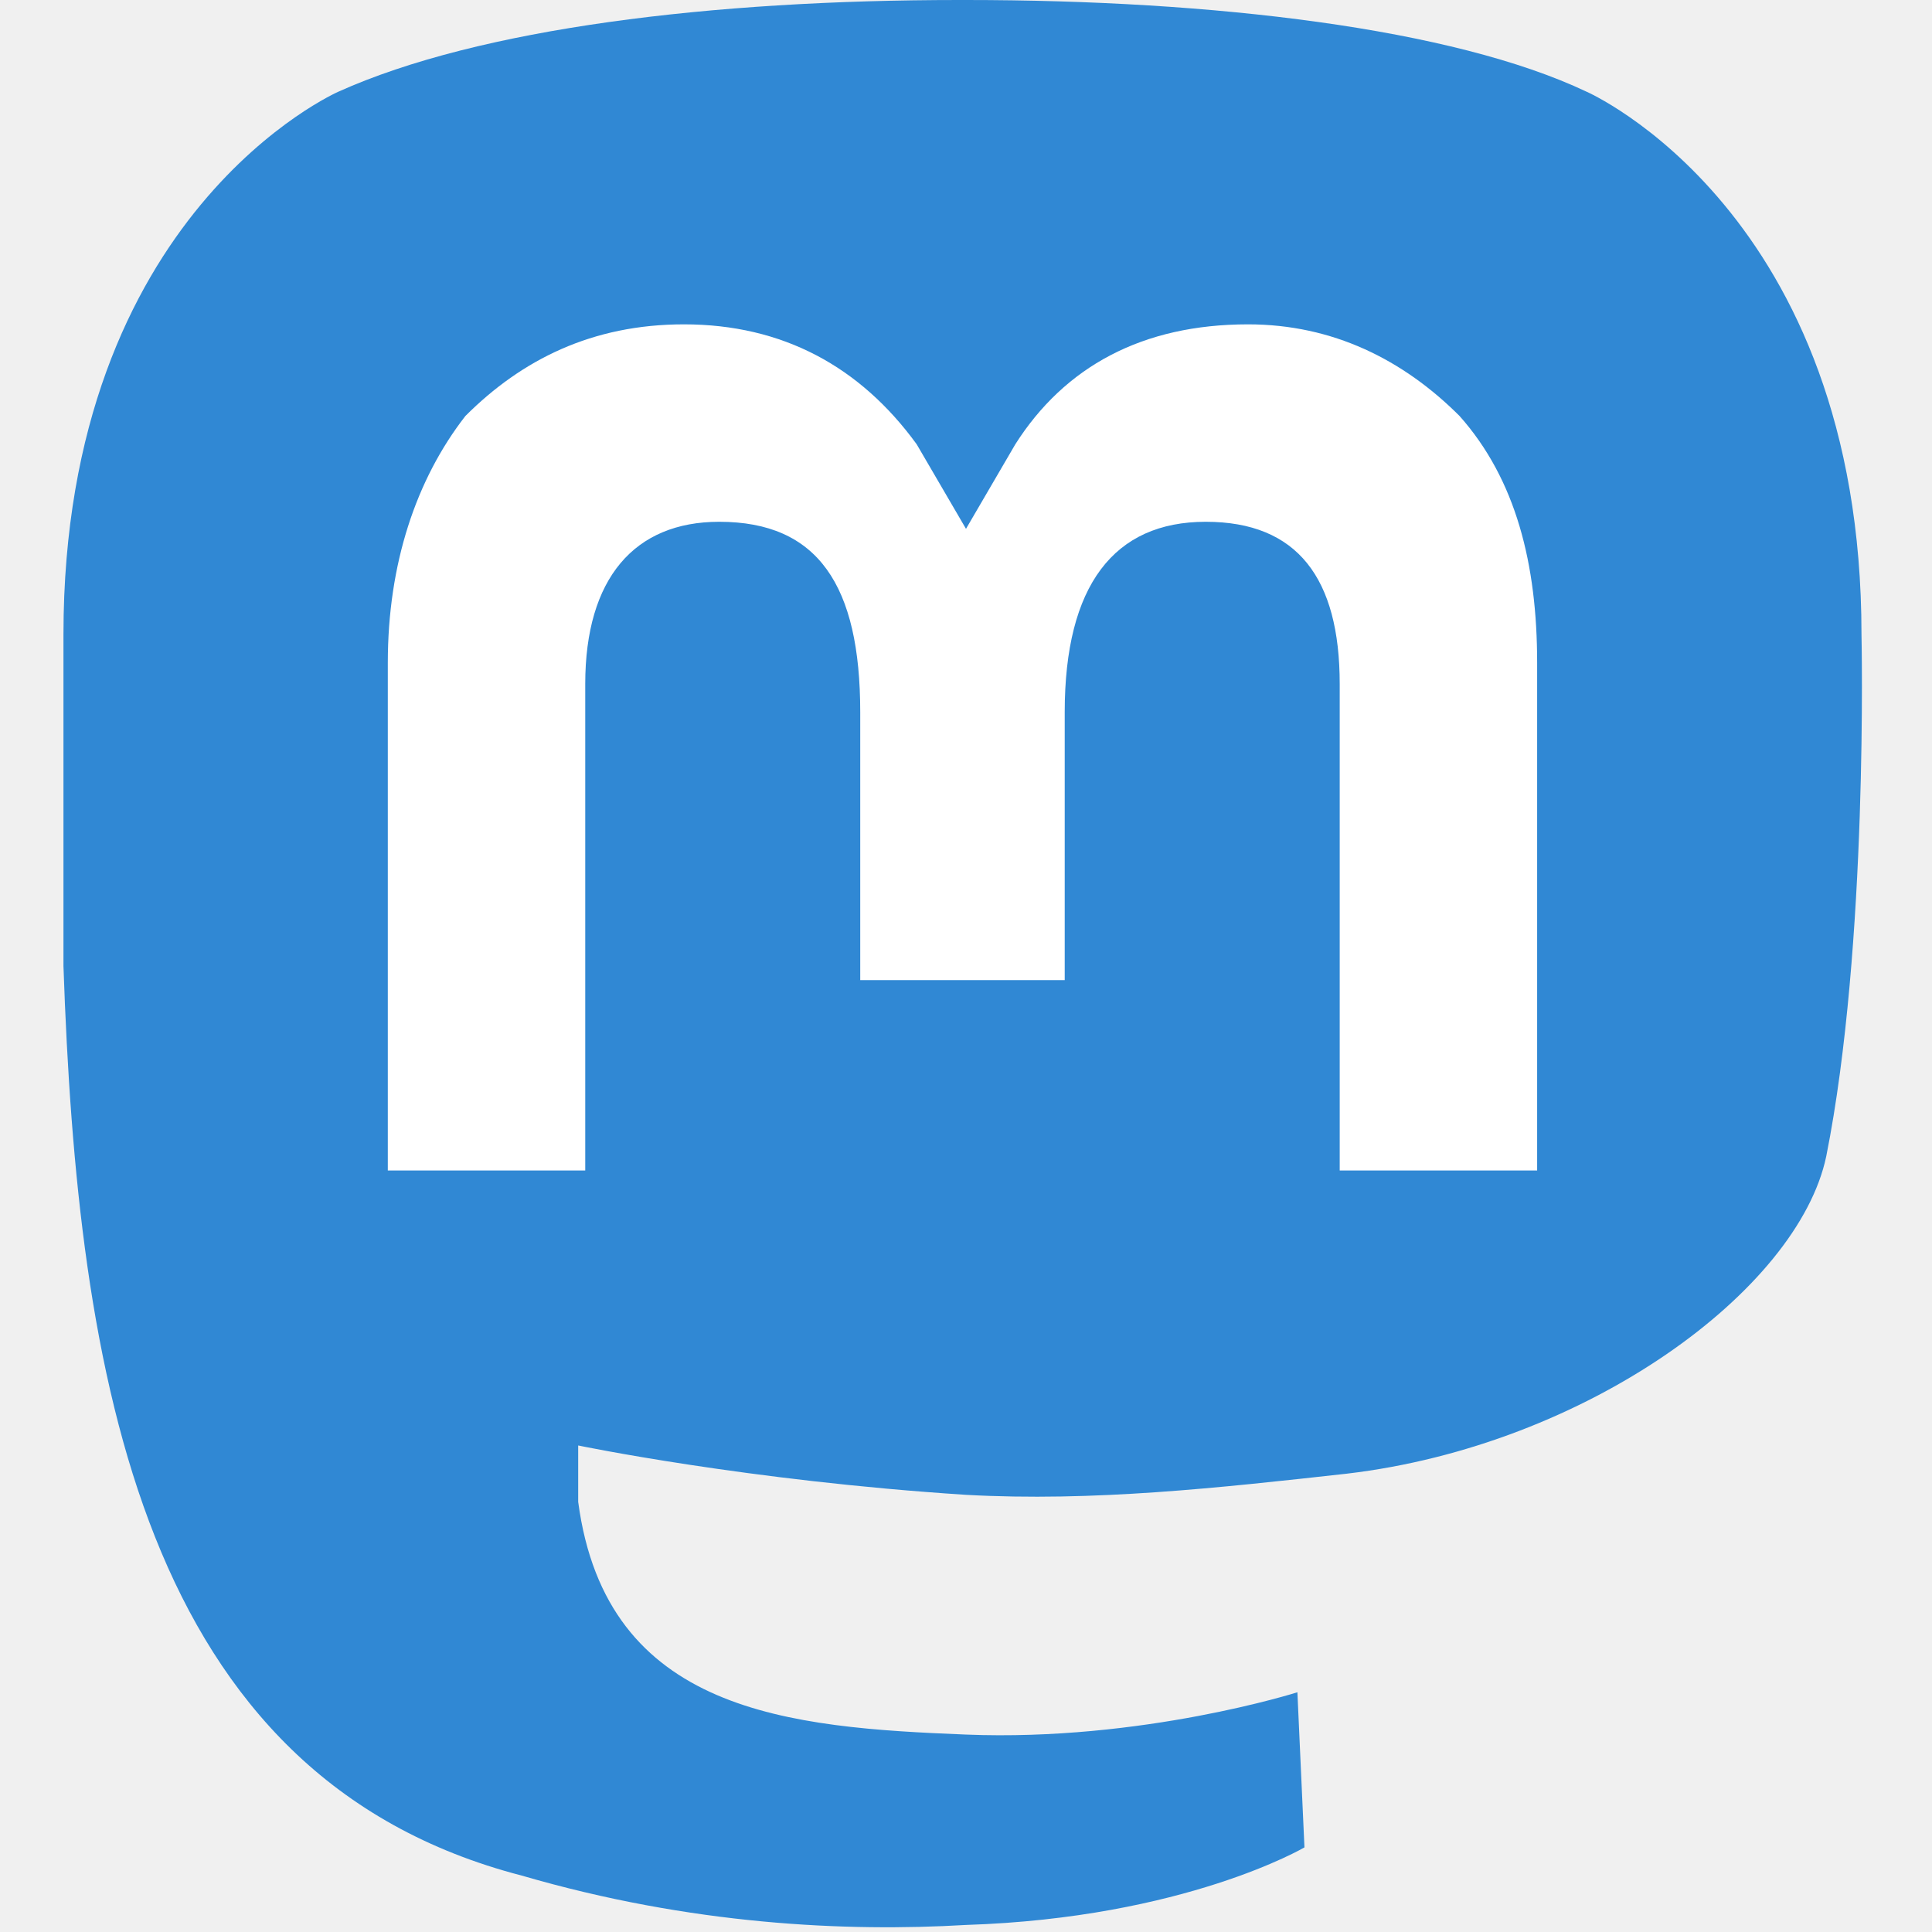
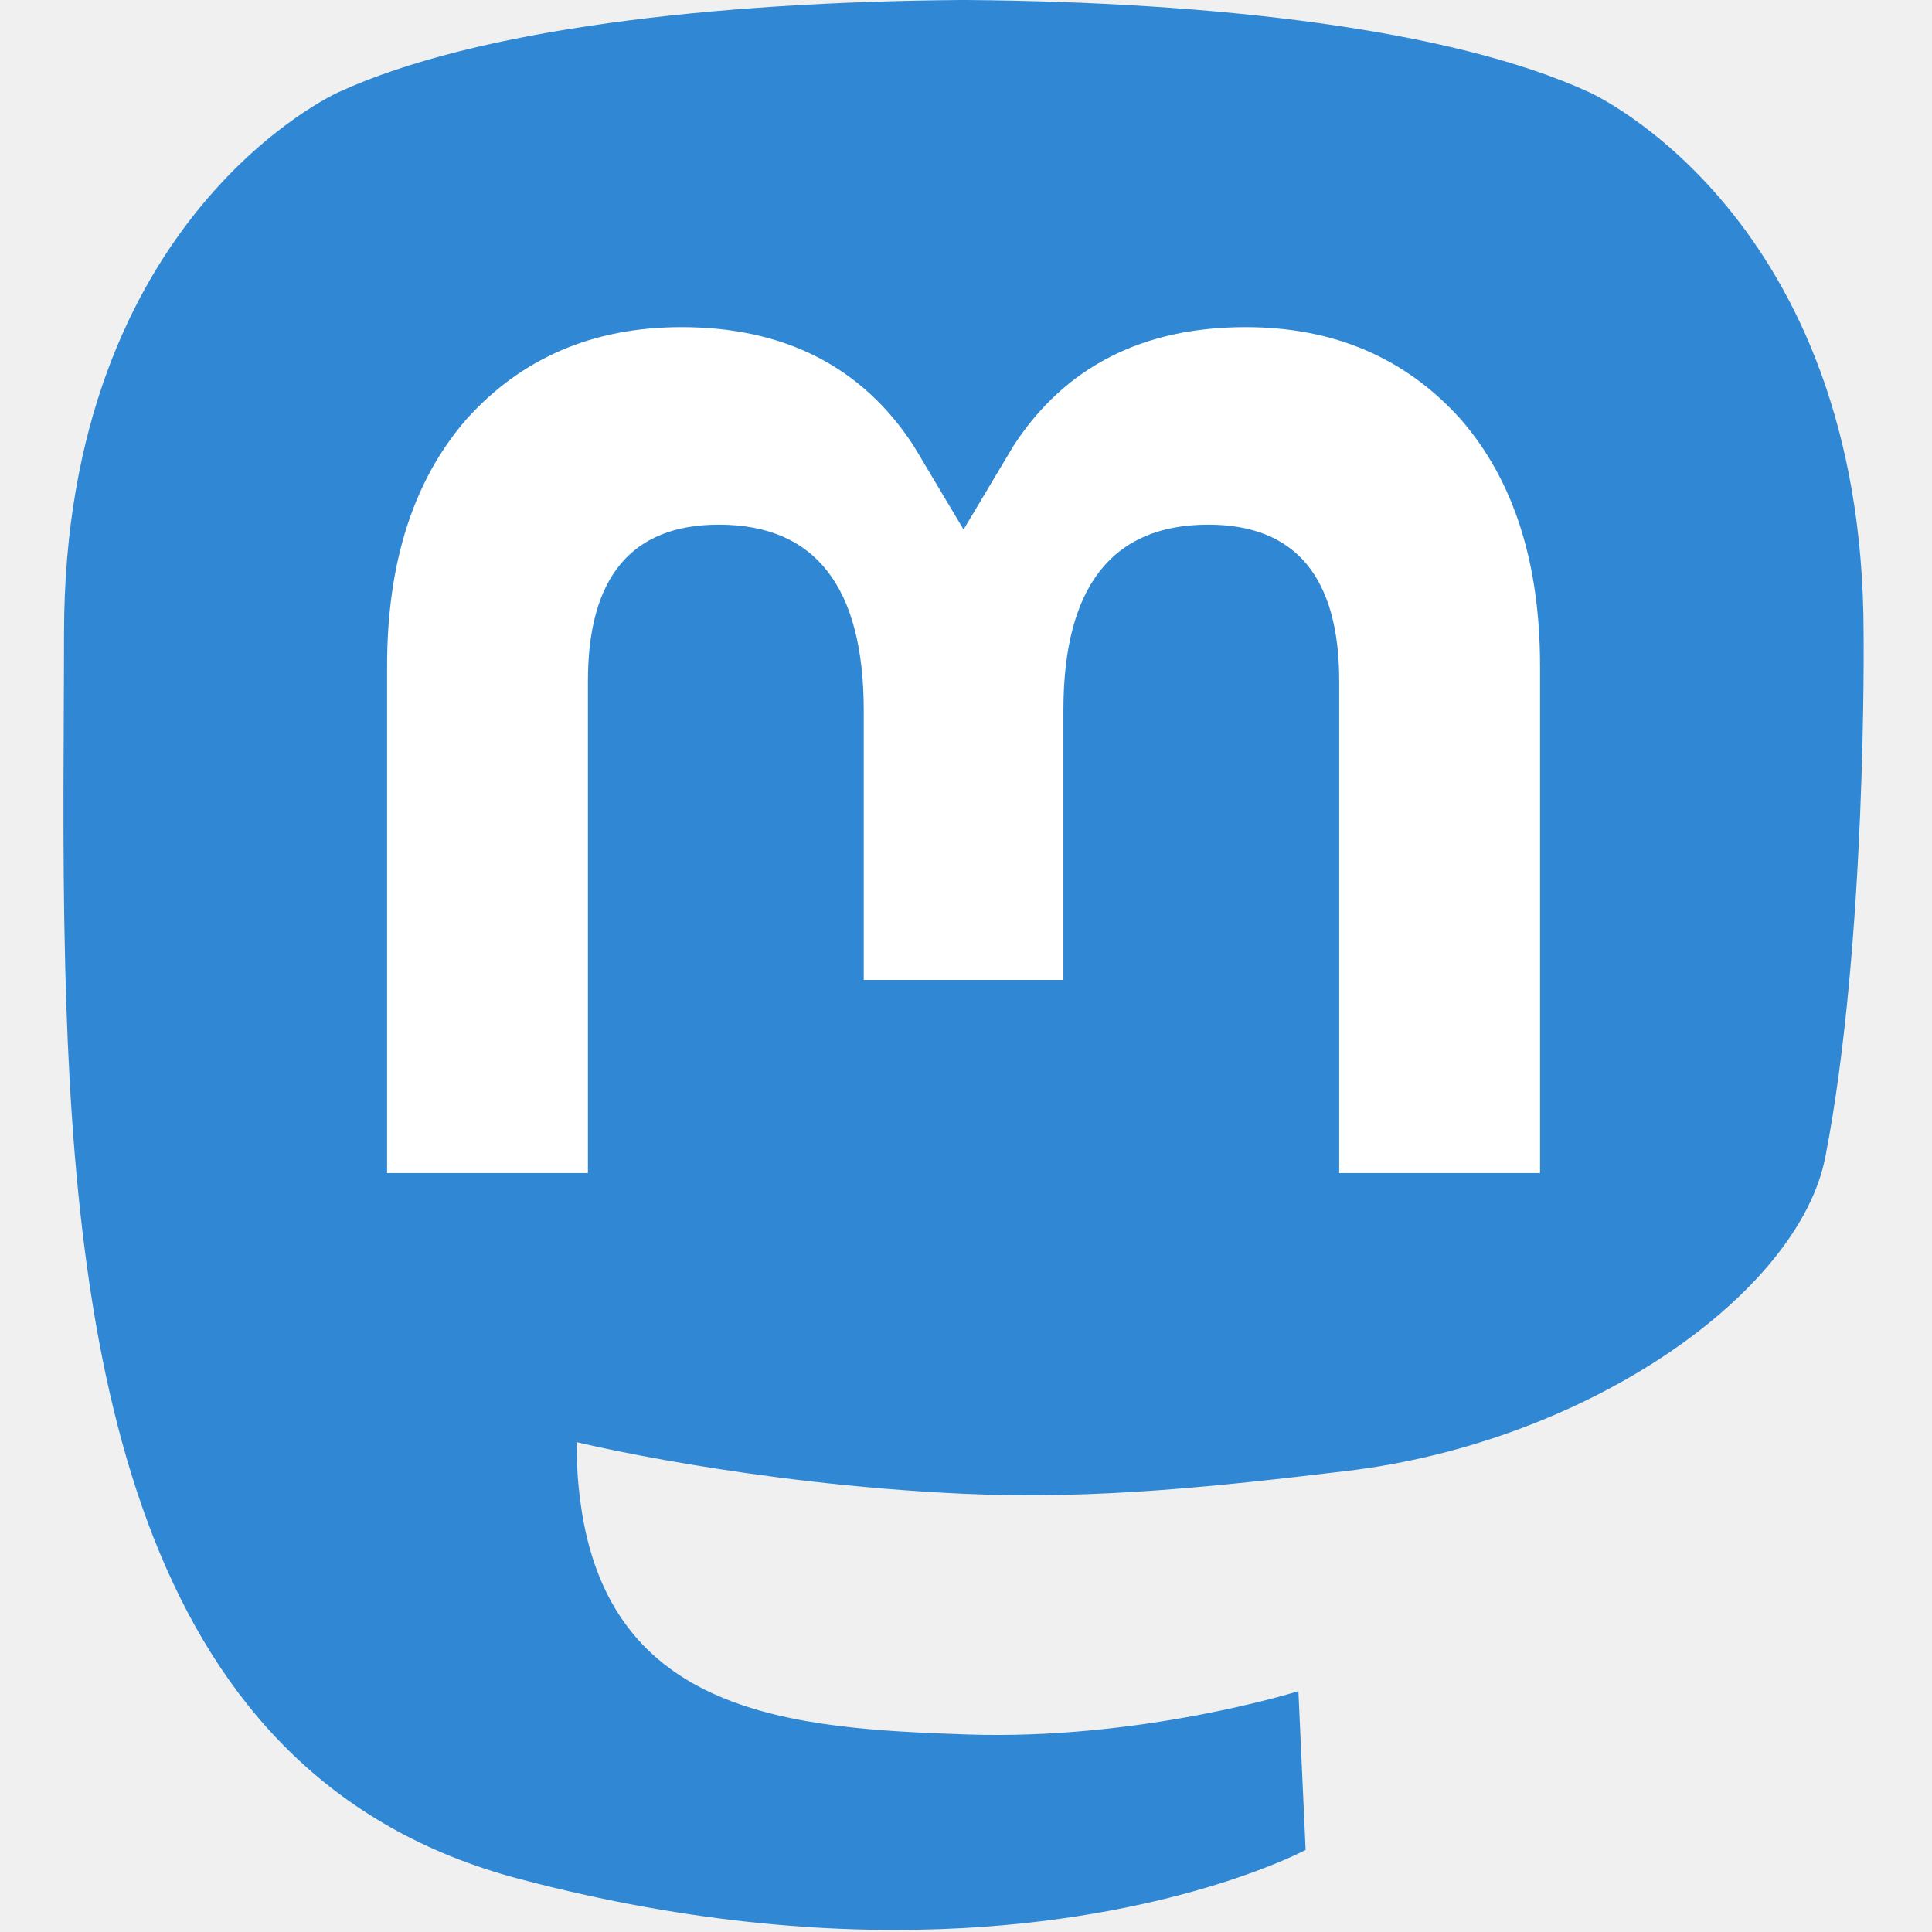
- <svg preserveAspectRatio="xMidYMid" viewBox="-9 0 274 274">
-   <path fill="#3088D4" d="M250 164c-4 19-34 41-68 45-18 2-36 4-54 3-31-2-55-7-55-7v8c4 30 30 32 55 33s47-6 47-6l1 22s-17 10-48 11c-17 1-39 0-63-7-54-14-63-71-65-129V90c0-60 39-77 39-77C59 4 92 0 127 0h1c35 0 69 4 88 13 0 0 39 17 39 77 0 0 1 44-5 74" />
-   <path fill="#FFF" d="M209 94v72h-28V97c0-15-6-23-19-23s-20 9-20 27v38h-29v-38c0-18-6-27-20-27-12 0-19 8-19 23v69H46V94c0-14 4-26 11-35 8-8 18-13 31-13 14 0 25 6 33 17l7 12 7-12c7-11 18-17 33-17 12 0 22 5 30 13 8 9 11 21 11 35" />
+ <svg xmlns="http://www.w3.org/2000/svg" width="800px" height="800px" viewBox="-9 0 274 274" version="1.1" preserveAspectRatio="xMidYMid">
+   <g>
+     <path d="M249.874,164.085 C246.121,183.392 216.261,204.523 181.966,208.618 C164.083,210.752 146.476,212.713 127.7,211.852 C96.995,210.445 72.767,204.523 72.767,204.523 C72.767,207.512 72.951,210.358 73.32,213.02 C77.312,243.322 103.367,245.138 128.048,245.984 C152.96,246.836 175.142,239.842 175.142,239.842 L176.165,262.363 C176.165,262.363 158.74,271.72 127.7,273.441 C110.584,274.382 89.331,273.01 64.578,266.458 C10.892,252.248 1.659,195.022 0.246,136.956 C-0.185,119.715 0.081,103.459 0.081,89.862 C0.081,30.487 38.984,13.083 38.984,13.083 C58.6,4.074 92.259,0.286 127.251,0 L128.11,0 C163.102,0.286 196.784,4.074 216.398,13.083 C216.398,13.083 255.299,30.487 255.299,89.862 C255.299,89.862 255.787,133.67 249.874,164.085" fill="#3088D4">
+ 
+ </path>
+     <path d="M209.413,94.469 L209.413,166.363 L180.93,166.363 L180.93,96.582 C180.93,81.872 174.74,74.406 162.361,74.406 C148.673,74.406 141.813,83.263 141.813,100.776 L141.813,138.971 L113.498,138.971 L113.498,100.776 C113.498,83.263 106.636,74.406 92.949,74.406 C80.569,74.406 74.38,81.872 74.38,96.582 L74.38,166.363 L45.897,166.363 L45.897,94.469 C45.897,79.775 49.638,68.099 57.153,59.46 C64.902,50.822 75.051,46.394 87.649,46.394 C102.224,46.394 113.262,51.996 120.56,63.202 L127.655,75.095 L134.751,63.202 C142.047,51.996 153.085,46.394 167.662,46.394 C180.259,46.394 190.407,50.822 198.158,59.46 C205.671,68.099 209.413,79.775 209.413,94.469" fill="#FFFFFF">
+ 
+ </path>
+   </g>
</svg>
